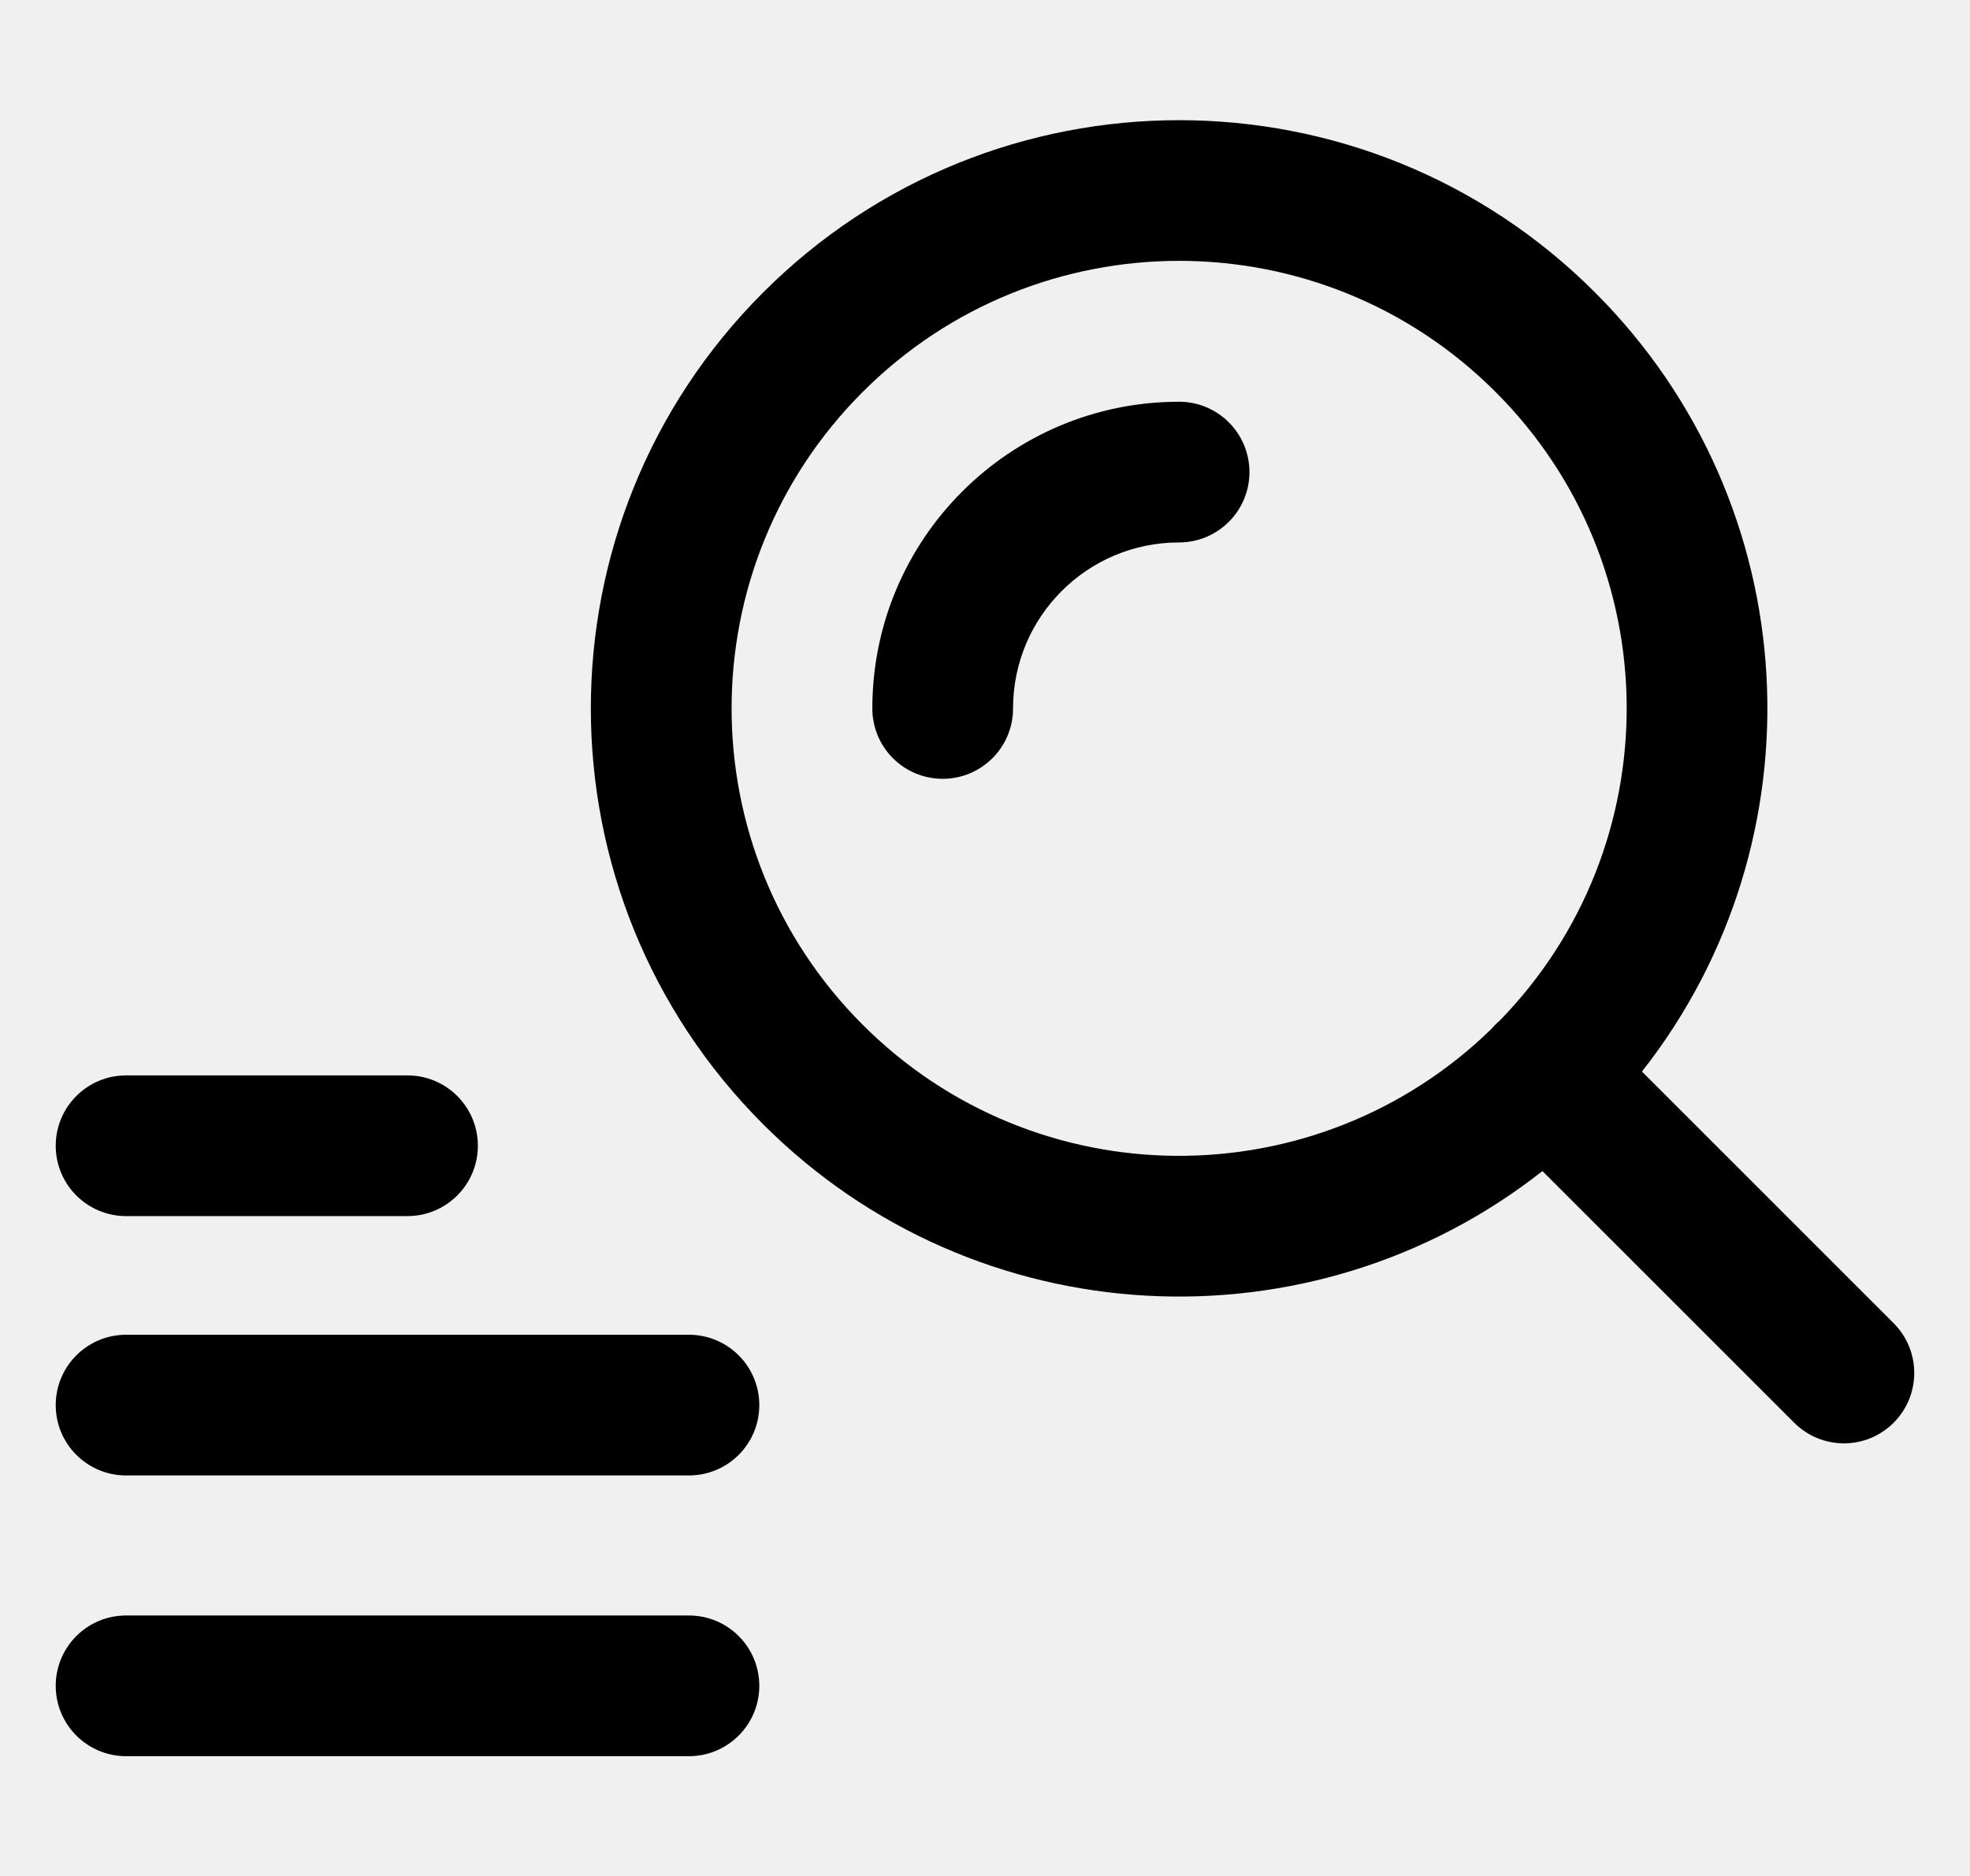
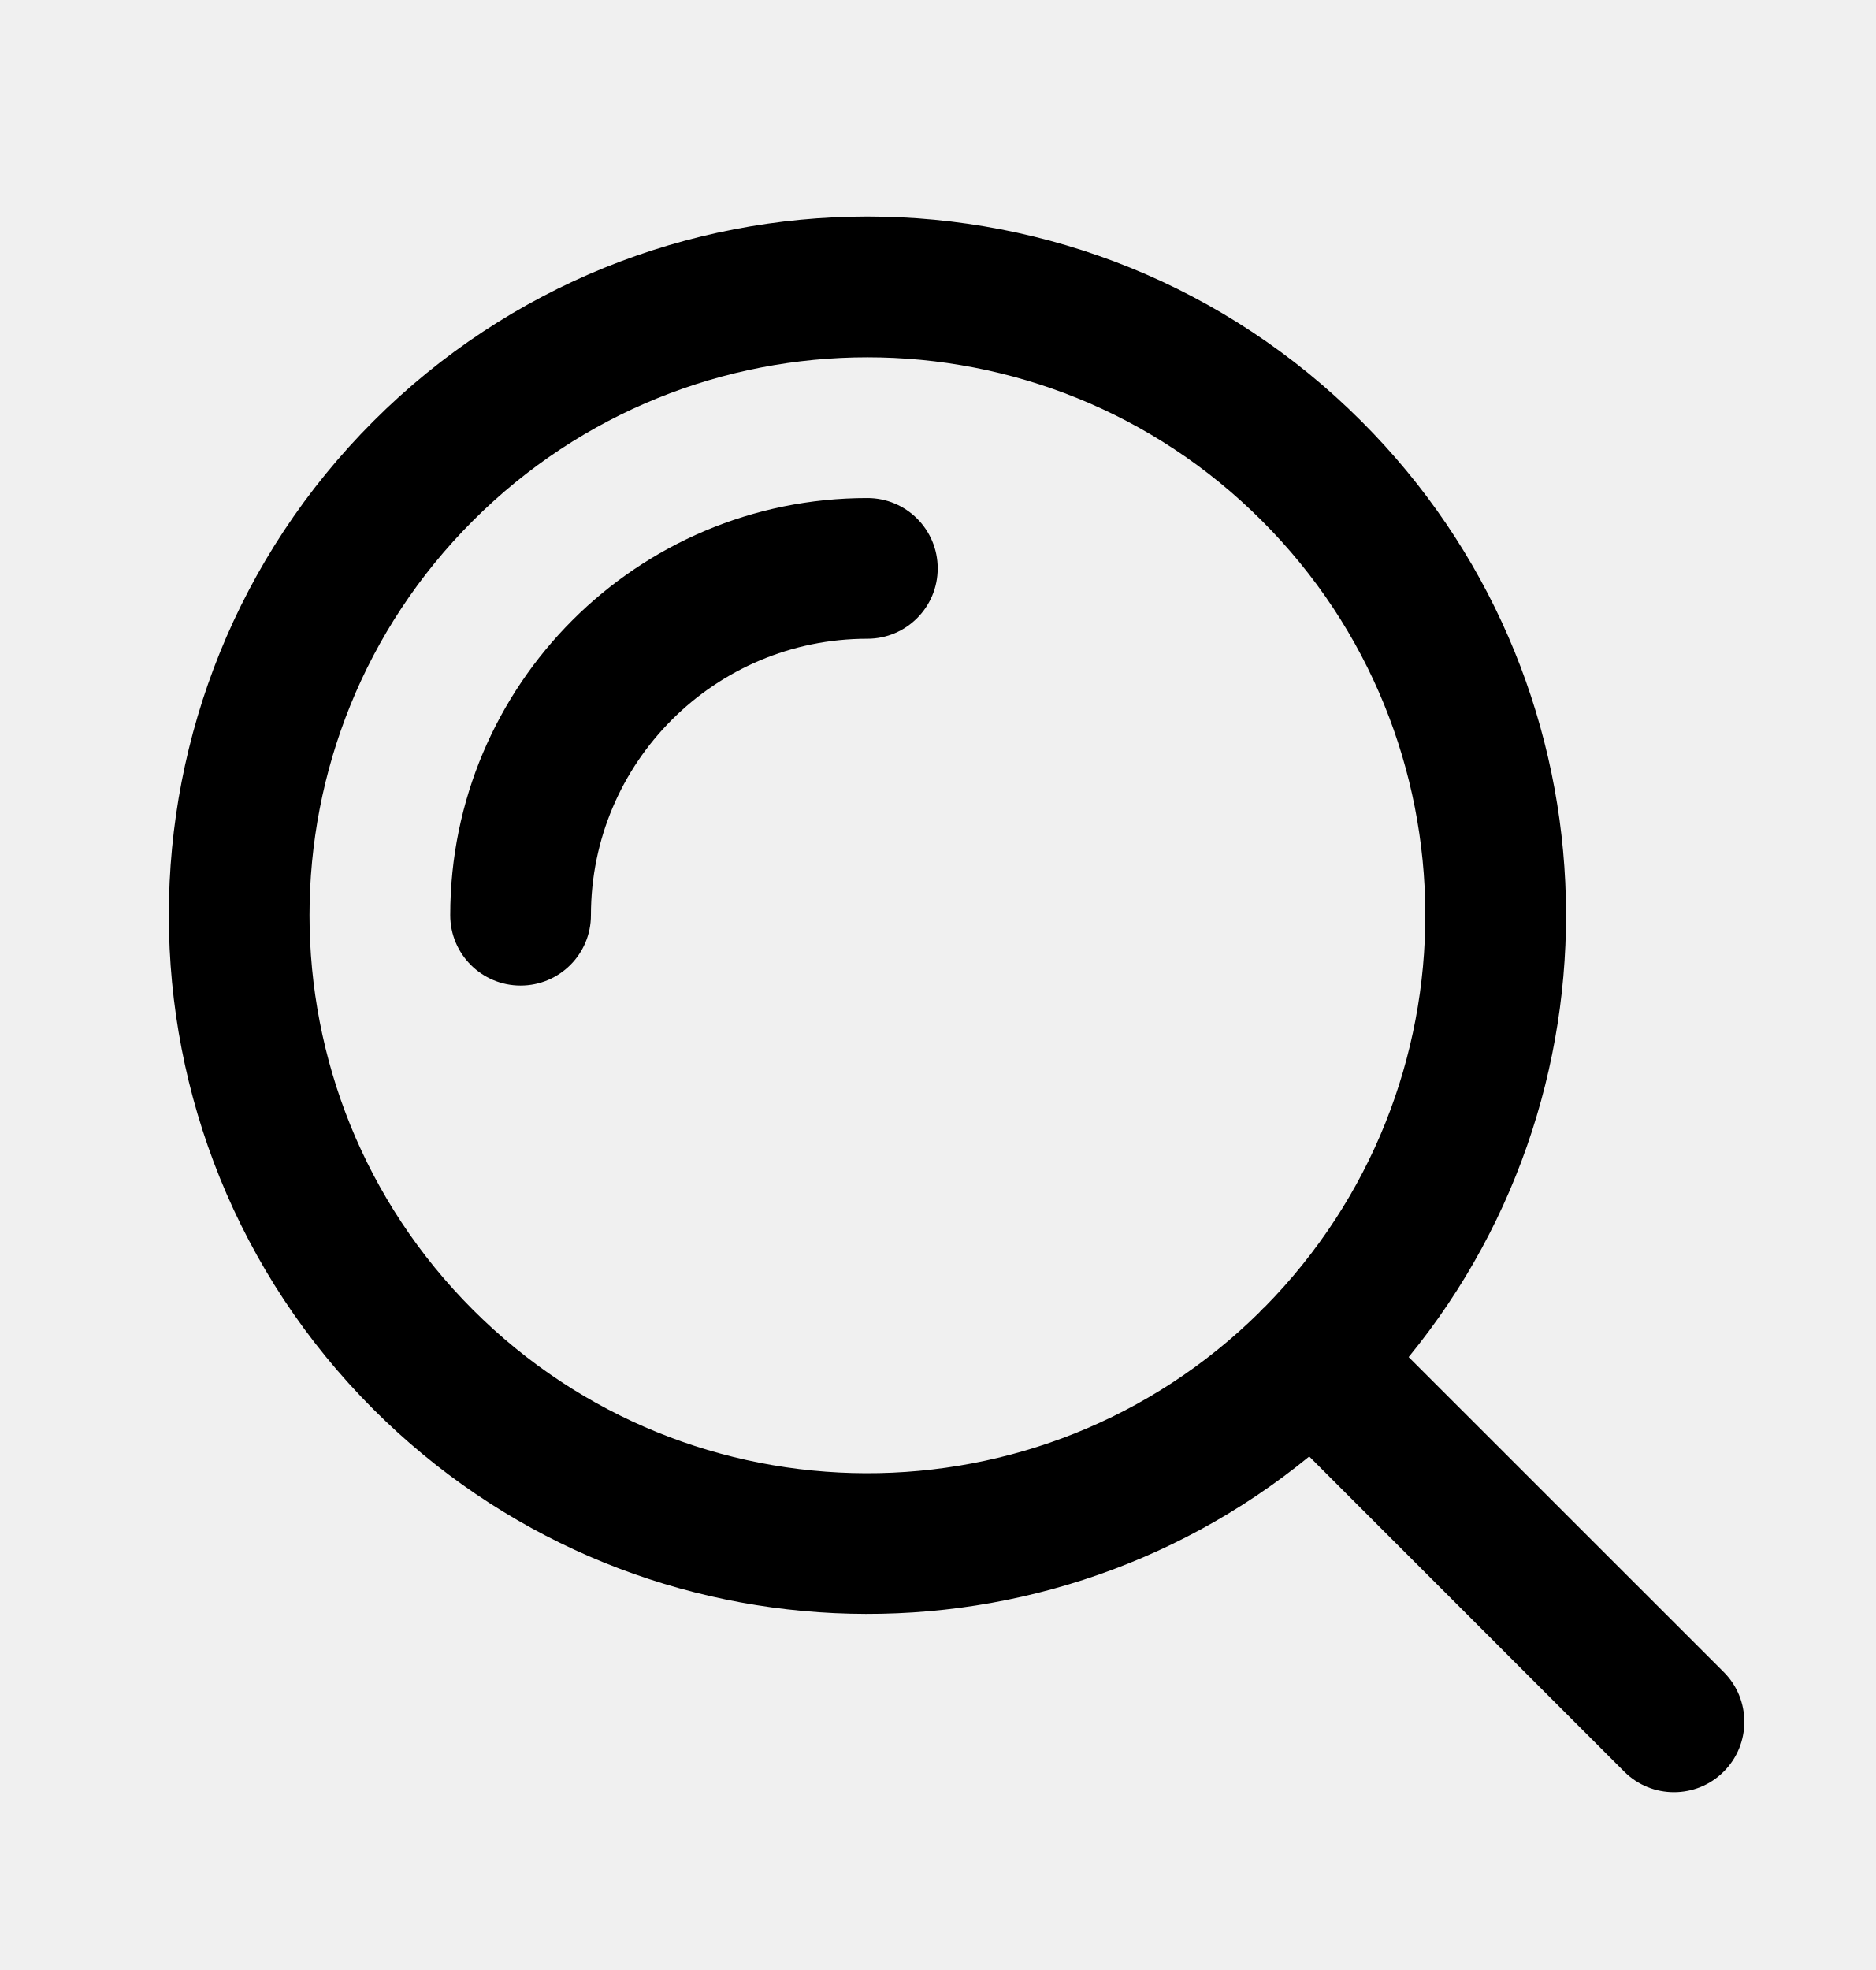
- <svg xmlns="http://www.w3.org/2000/svg" width="21" height="20" viewBox="0 0 21 20" fill="none">
-   <g clip-path="url(#clip0_12561_898)">
-     <path fill-rule="evenodd" clip-rule="evenodd" d="M9.196 4.179C11.059 2.315 14.08 2.315 15.943 4.179C17.792 6.027 17.806 9.016 15.985 10.883C15.97 10.895 15.956 10.909 15.941 10.923C15.927 10.937 15.914 10.952 15.901 10.967C14.034 12.788 11.045 12.775 9.196 10.925C7.333 9.062 7.333 6.042 9.196 4.179ZM17.003 3.118C19.273 5.387 19.439 8.963 17.503 11.424L20.186 14.107C20.479 14.4 20.479 14.875 20.186 15.168C19.893 15.461 19.419 15.461 19.126 15.168L16.442 12.485C13.981 14.422 10.405 14.256 8.135 11.986C5.686 9.537 5.686 5.567 8.135 3.118C10.584 0.669 14.555 0.669 17.003 3.118ZM10.799 7.553C10.799 6.575 11.591 5.783 12.569 5.783C12.983 5.783 13.319 5.447 13.319 5.033C13.319 4.619 12.983 4.283 12.569 4.283C10.763 4.283 9.299 5.747 9.299 7.553C9.299 7.967 9.634 8.303 10.049 8.303C10.463 8.303 10.799 7.967 10.799 7.553ZM1.344 11.465C0.93 11.465 0.594 11.801 0.594 12.215C0.594 12.629 0.93 12.965 1.344 12.965H4.344C4.758 12.965 5.094 12.629 5.094 12.215C5.094 11.801 4.758 11.465 4.344 11.465H1.344ZM0.594 14.98C0.594 14.566 0.93 14.23 1.344 14.23H7.344C7.758 14.23 8.094 14.566 8.094 14.98C8.094 15.395 7.758 15.73 7.344 15.73H1.344C0.93 15.73 0.594 15.395 0.594 14.98ZM1.344 17.223C0.93 17.223 0.594 17.558 0.594 17.973C0.594 18.387 0.93 18.723 1.344 18.723H7.344C7.758 18.723 8.094 18.387 8.094 17.973C8.094 17.558 7.758 17.223 7.344 17.223H1.344Z" fill="currentColor" />
-   </g>
-   <defs>
-     <clipPath id="clip0_12561_898">
-       <rect width="20" height="20" fill="white" transform="translate(0.5)" />
-     </clipPath>
-   </defs>
+ <svg xmlns="http://www.w3.org/2000/svg" width="20" height="21" viewBox="0 0 20 21" fill="none">
+   <path fill-rule="evenodd" clip-rule="evenodd" d="M13.453 5.551C11.131 3.228 7.365 3.228 5.042 5.551C2.719 7.873 2.719 11.639 5.042 13.962C7.355 16.276 11.101 16.285 13.426 13.99C13.434 13.98 13.444 13.97 13.453 13.961C13.462 13.951 13.472 13.942 13.482 13.934C15.776 11.609 15.767 7.864 13.453 5.551ZM15.018 14.466C17.412 11.54 17.244 7.219 14.514 4.49C11.605 1.581 6.89 1.581 3.981 4.49C1.073 7.399 1.073 12.114 3.981 15.023C6.711 17.753 11.032 17.92 13.958 15.526L17.316 18.885C17.609 19.178 18.084 19.178 18.377 18.885C18.67 18.592 18.67 18.117 18.377 17.824L15.018 14.466ZM9.997 6.059C9.997 6.473 9.662 6.809 9.247 6.809C7.62 6.809 6.3 8.128 6.3 9.756C6.3 10.171 5.964 10.506 5.55 10.506C5.136 10.506 4.8 10.171 4.8 9.756C4.8 7.3 6.791 5.309 9.247 5.309C9.662 5.309 9.997 5.644 9.997 6.059Z" fill="currentColor" />
</svg>
